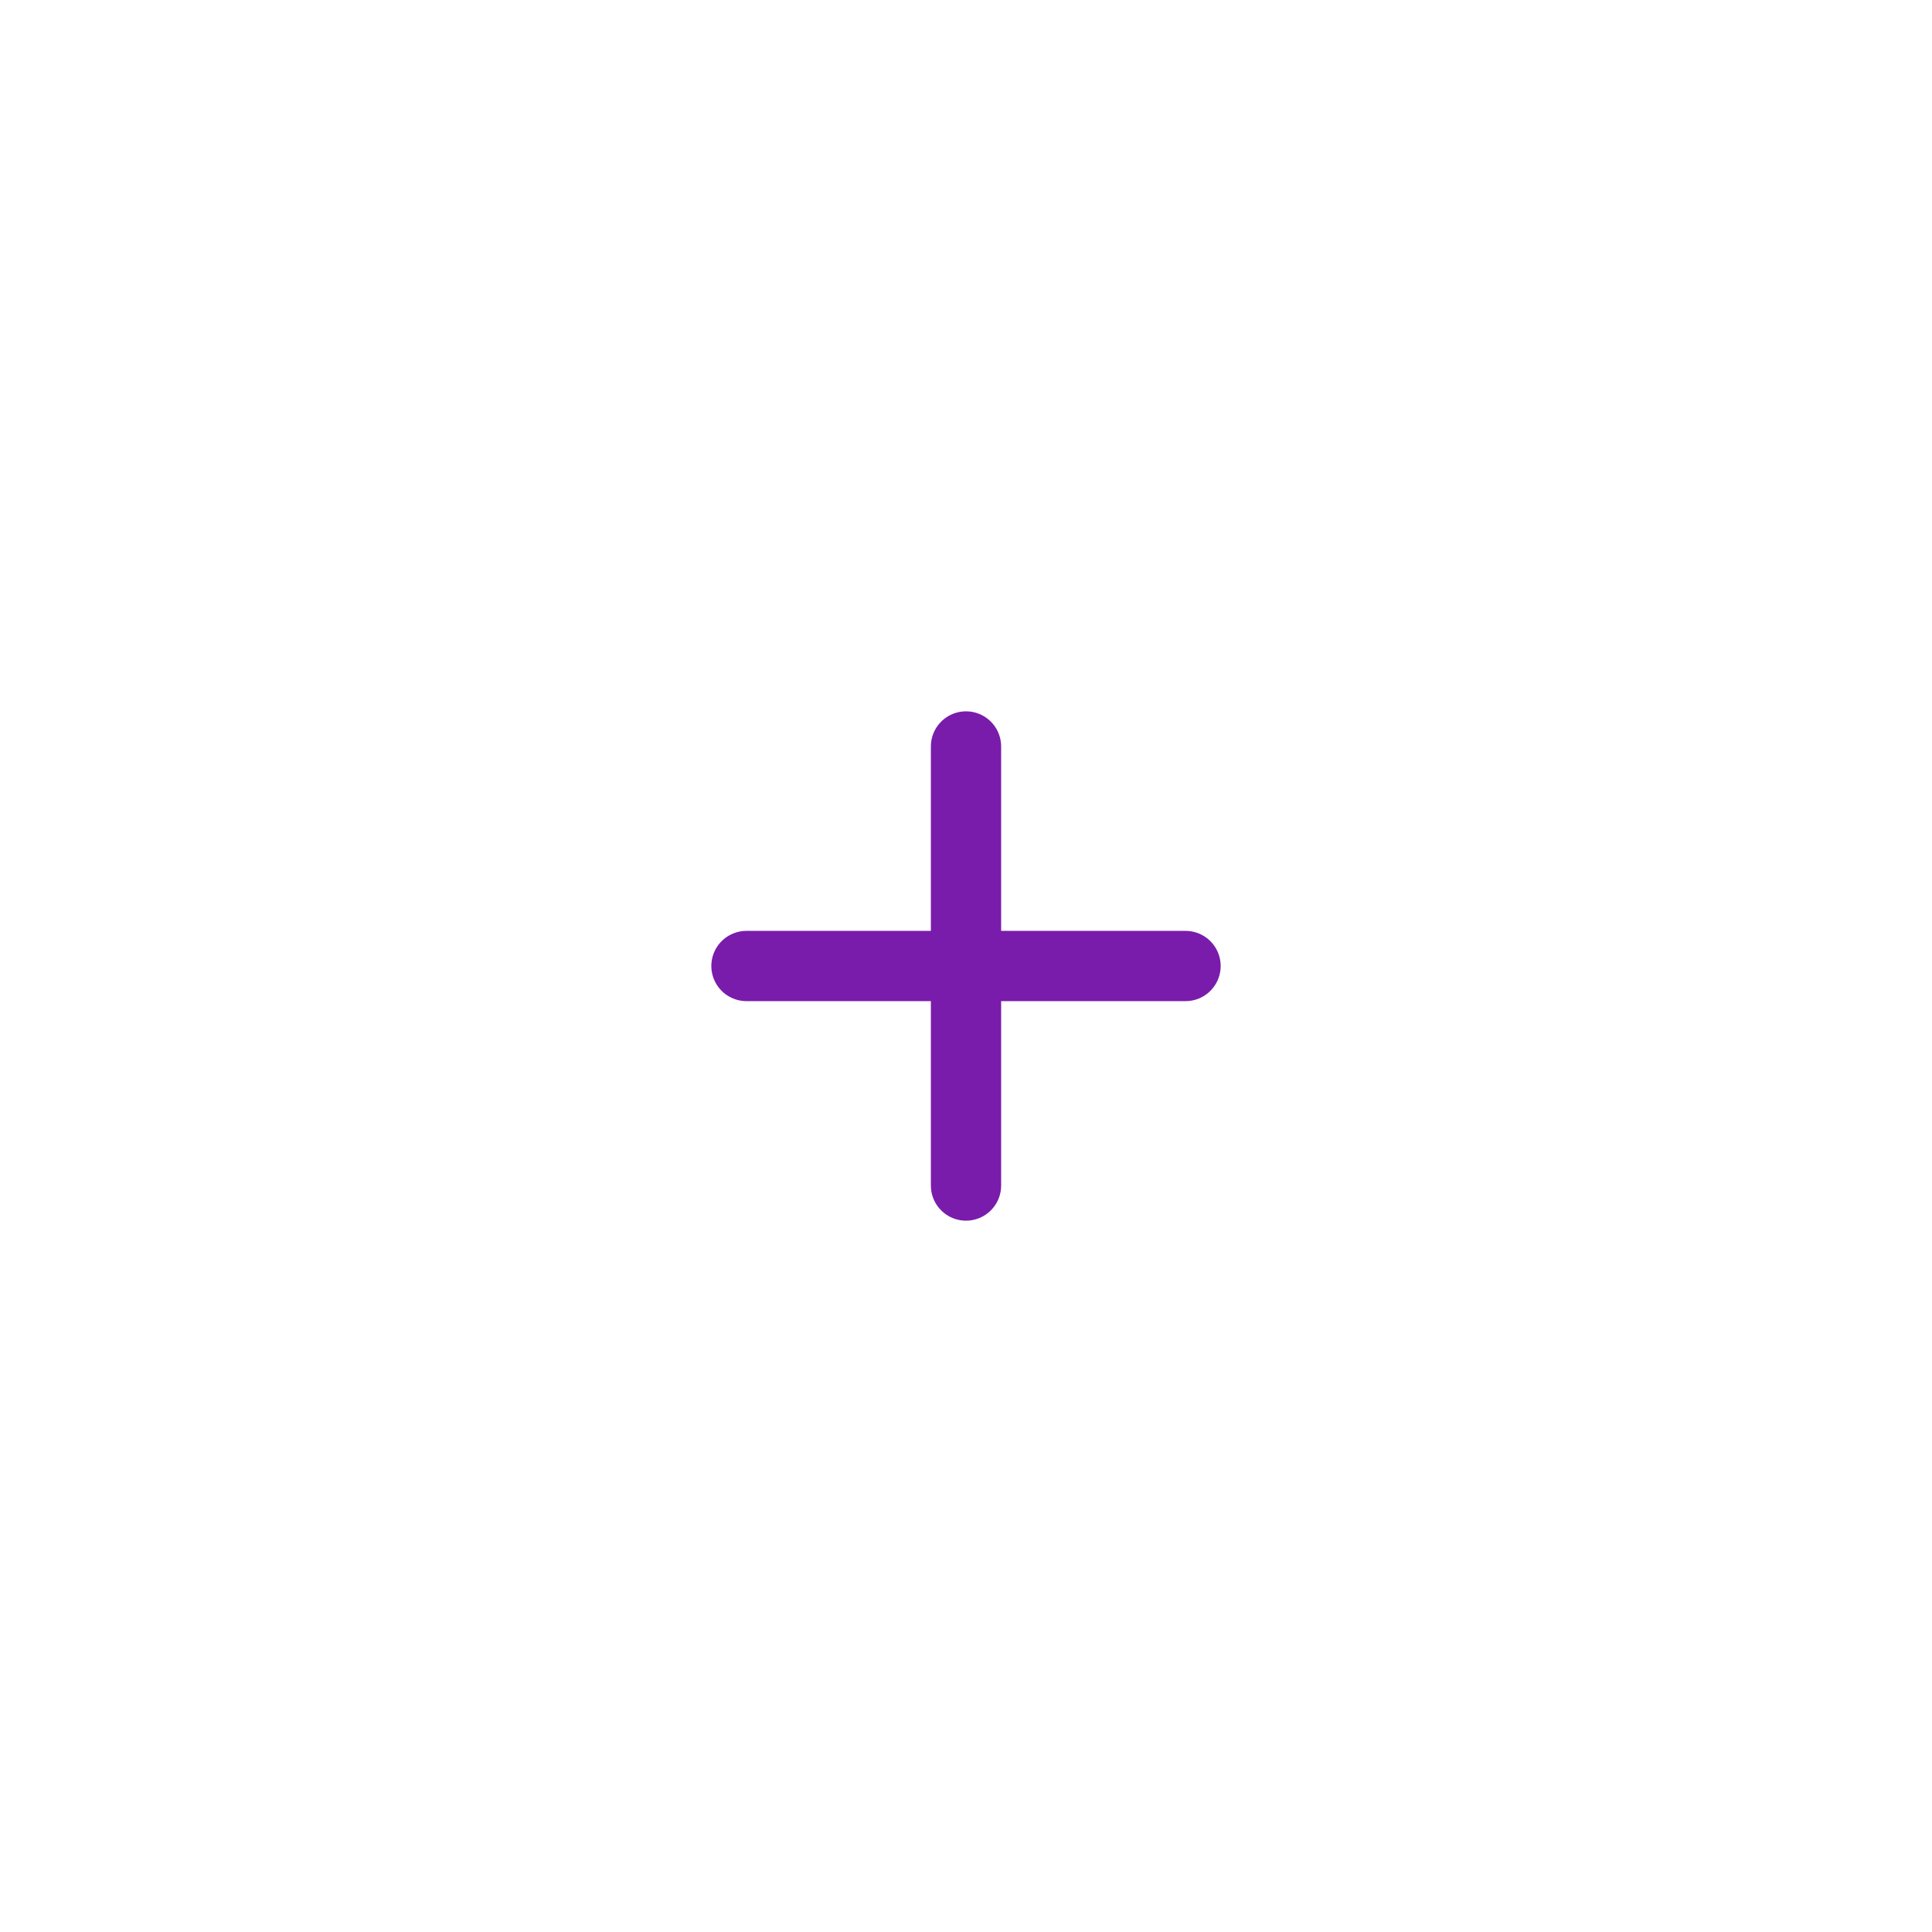
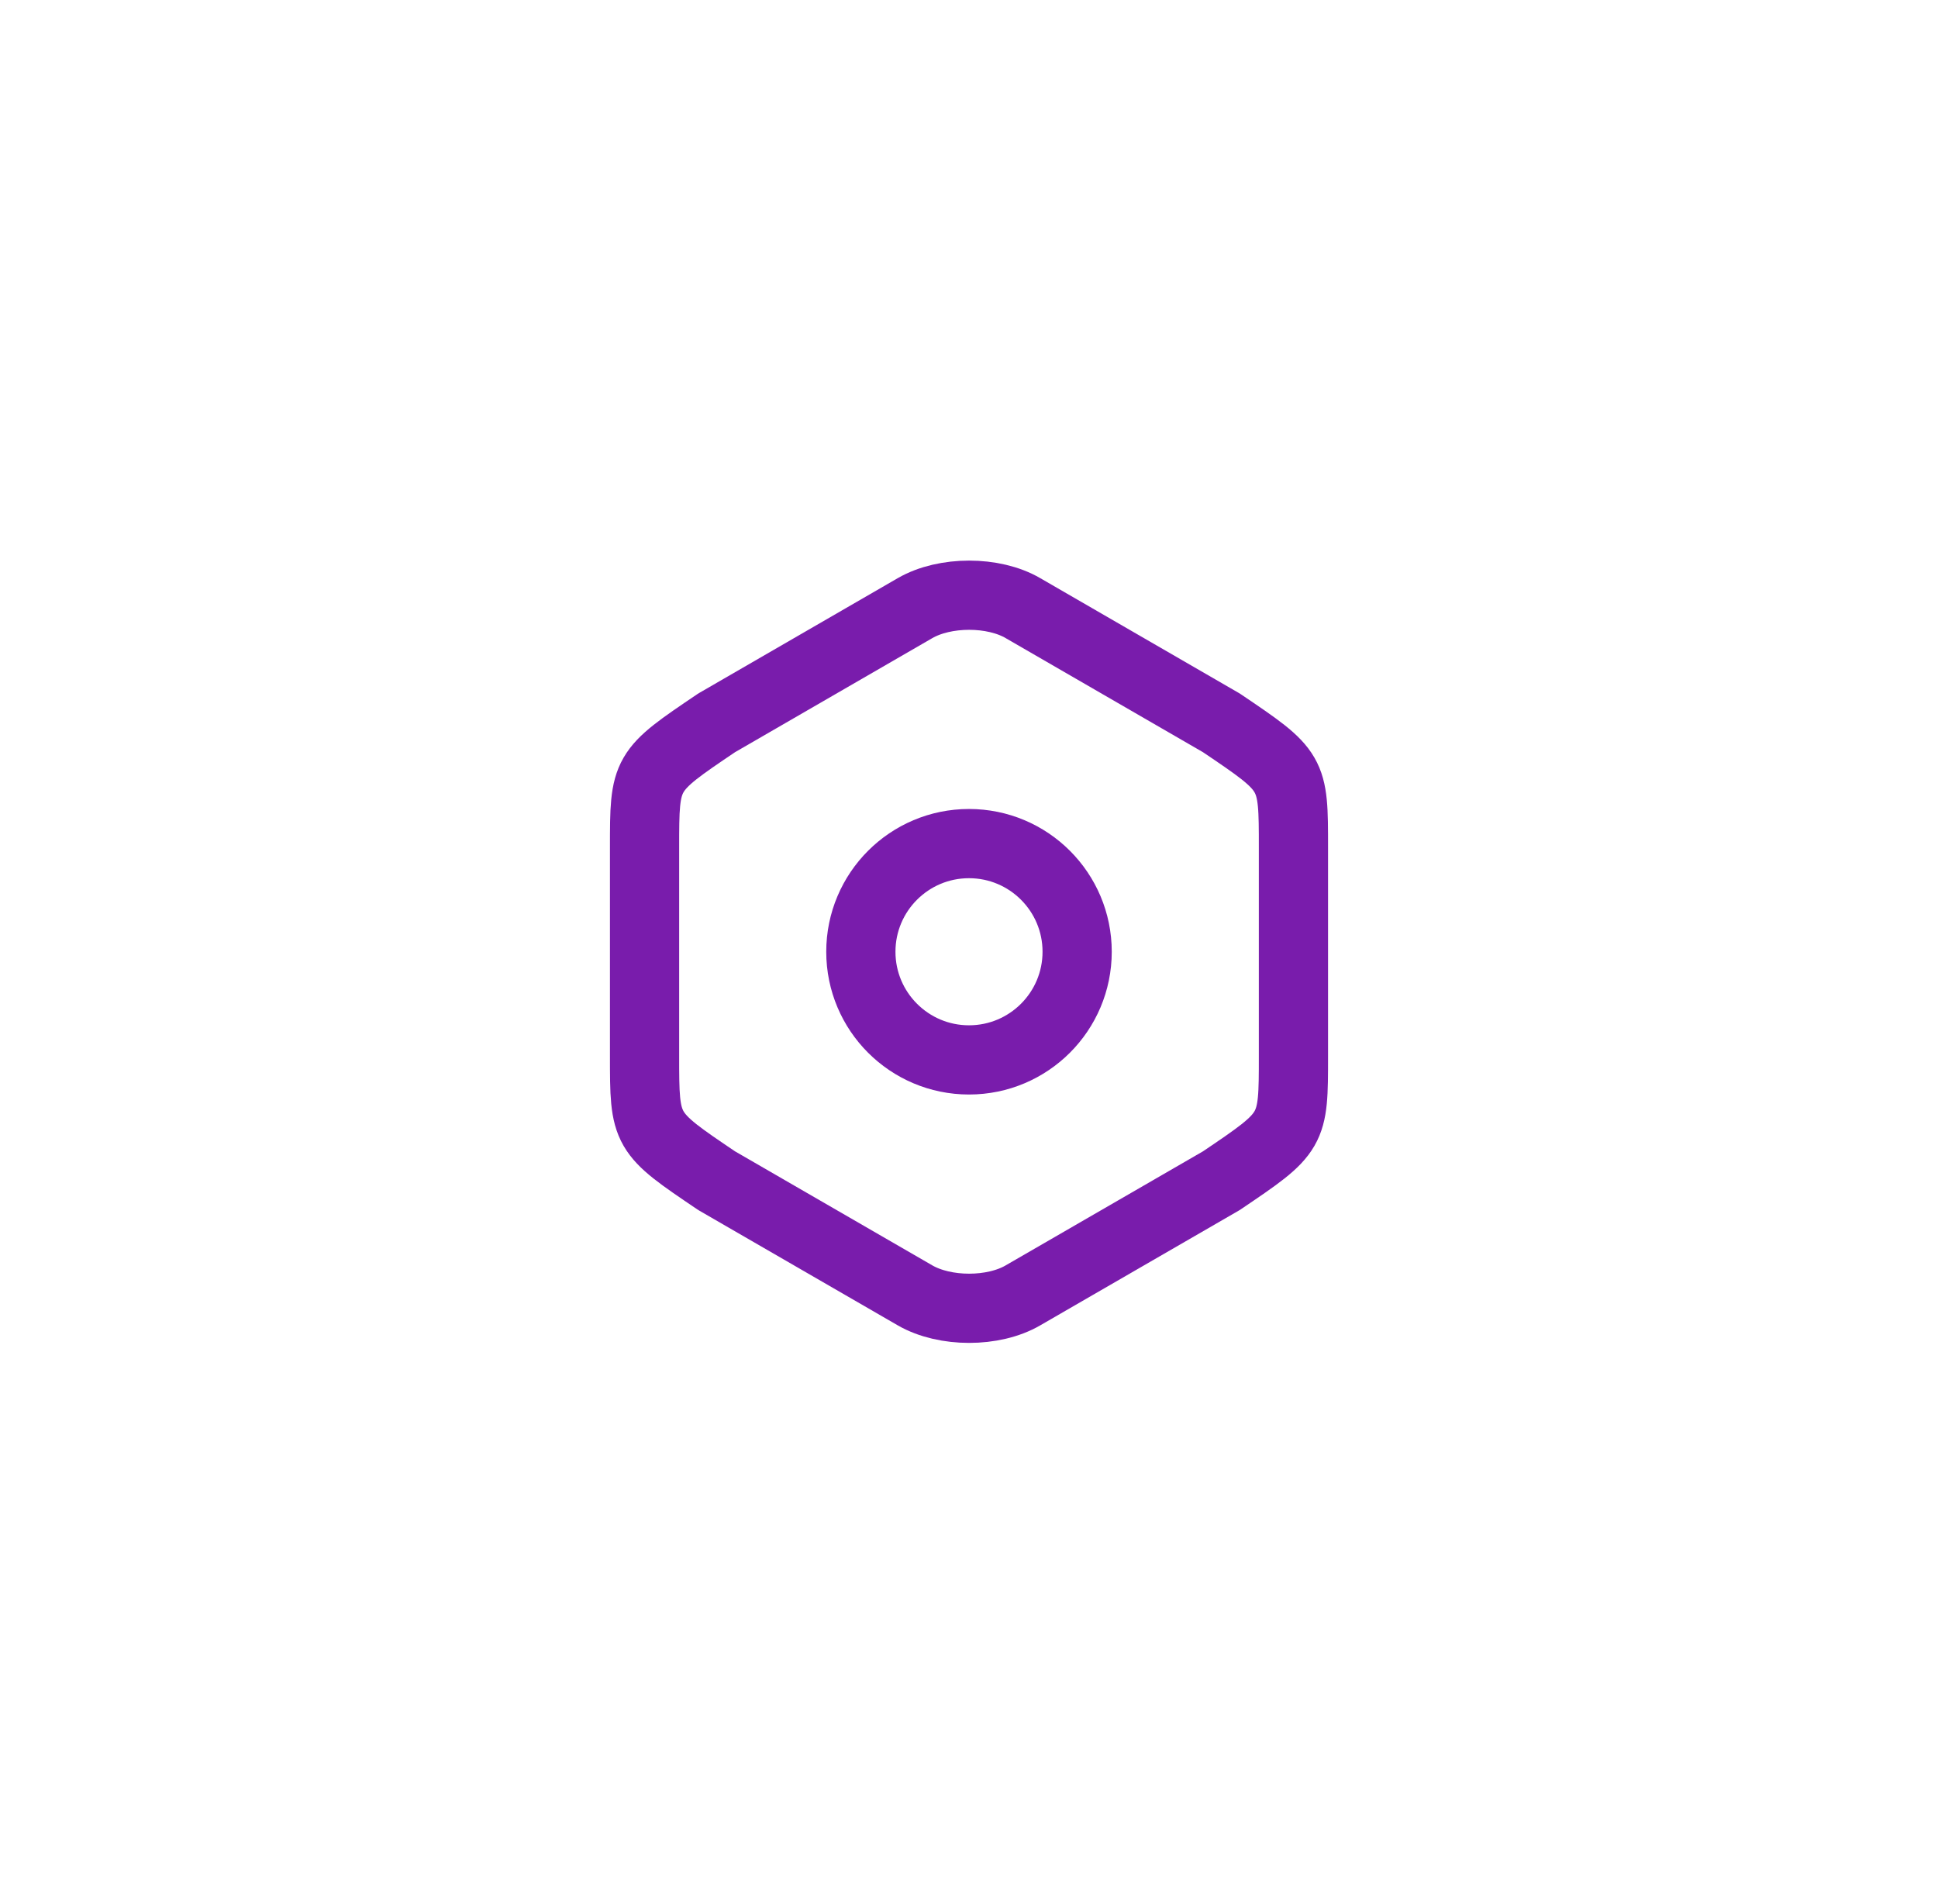
- <svg xmlns="http://www.w3.org/2000/svg" width="55" height="55" viewBox="0 0 55 55" fill="none">
-   <path d="M21.25 27.5H33.75" stroke="#791CAC" stroke-width="2" stroke-linecap="round" stroke-linejoin="round" />
-   <path d="M27.5 33.75V21.25" stroke="#791CAC" stroke-width="2" stroke-linecap="round" stroke-linejoin="round" />
+ <svg xmlns="http://www.w3.org/2000/svg" width="56" height="55" viewBox="0 0 56 55" fill="none">
+   <path d="M18.625 24.49V30.5C18.625 32.708 18.625 32.708 20.708 34.115L26.438 37.427C27.302 37.927 28.708 37.927 29.562 37.427L35.292 34.115C37.375 32.708 37.375 32.708 37.375 30.511V24.49C37.375 22.292 37.375 22.292 35.292 20.886L29.562 17.573C28.708 17.073 27.302 17.073 26.438 17.573L20.708 20.886C18.625 22.292 18.625 22.292 18.625 24.49Z" stroke="#791CAC" stroke-width="2" stroke-linecap="round" stroke-linejoin="round" />
+   <path d="M28 30.625C29.726 30.625 31.125 29.226 31.125 27.5C31.125 25.774 29.726 24.375 28 24.375C26.274 24.375 24.875 25.774 24.875 27.5C24.875 29.226 26.274 30.625 28 30.625Z" stroke="#791CAC" stroke-width="2" stroke-linecap="round" stroke-linejoin="round" />
</svg>
